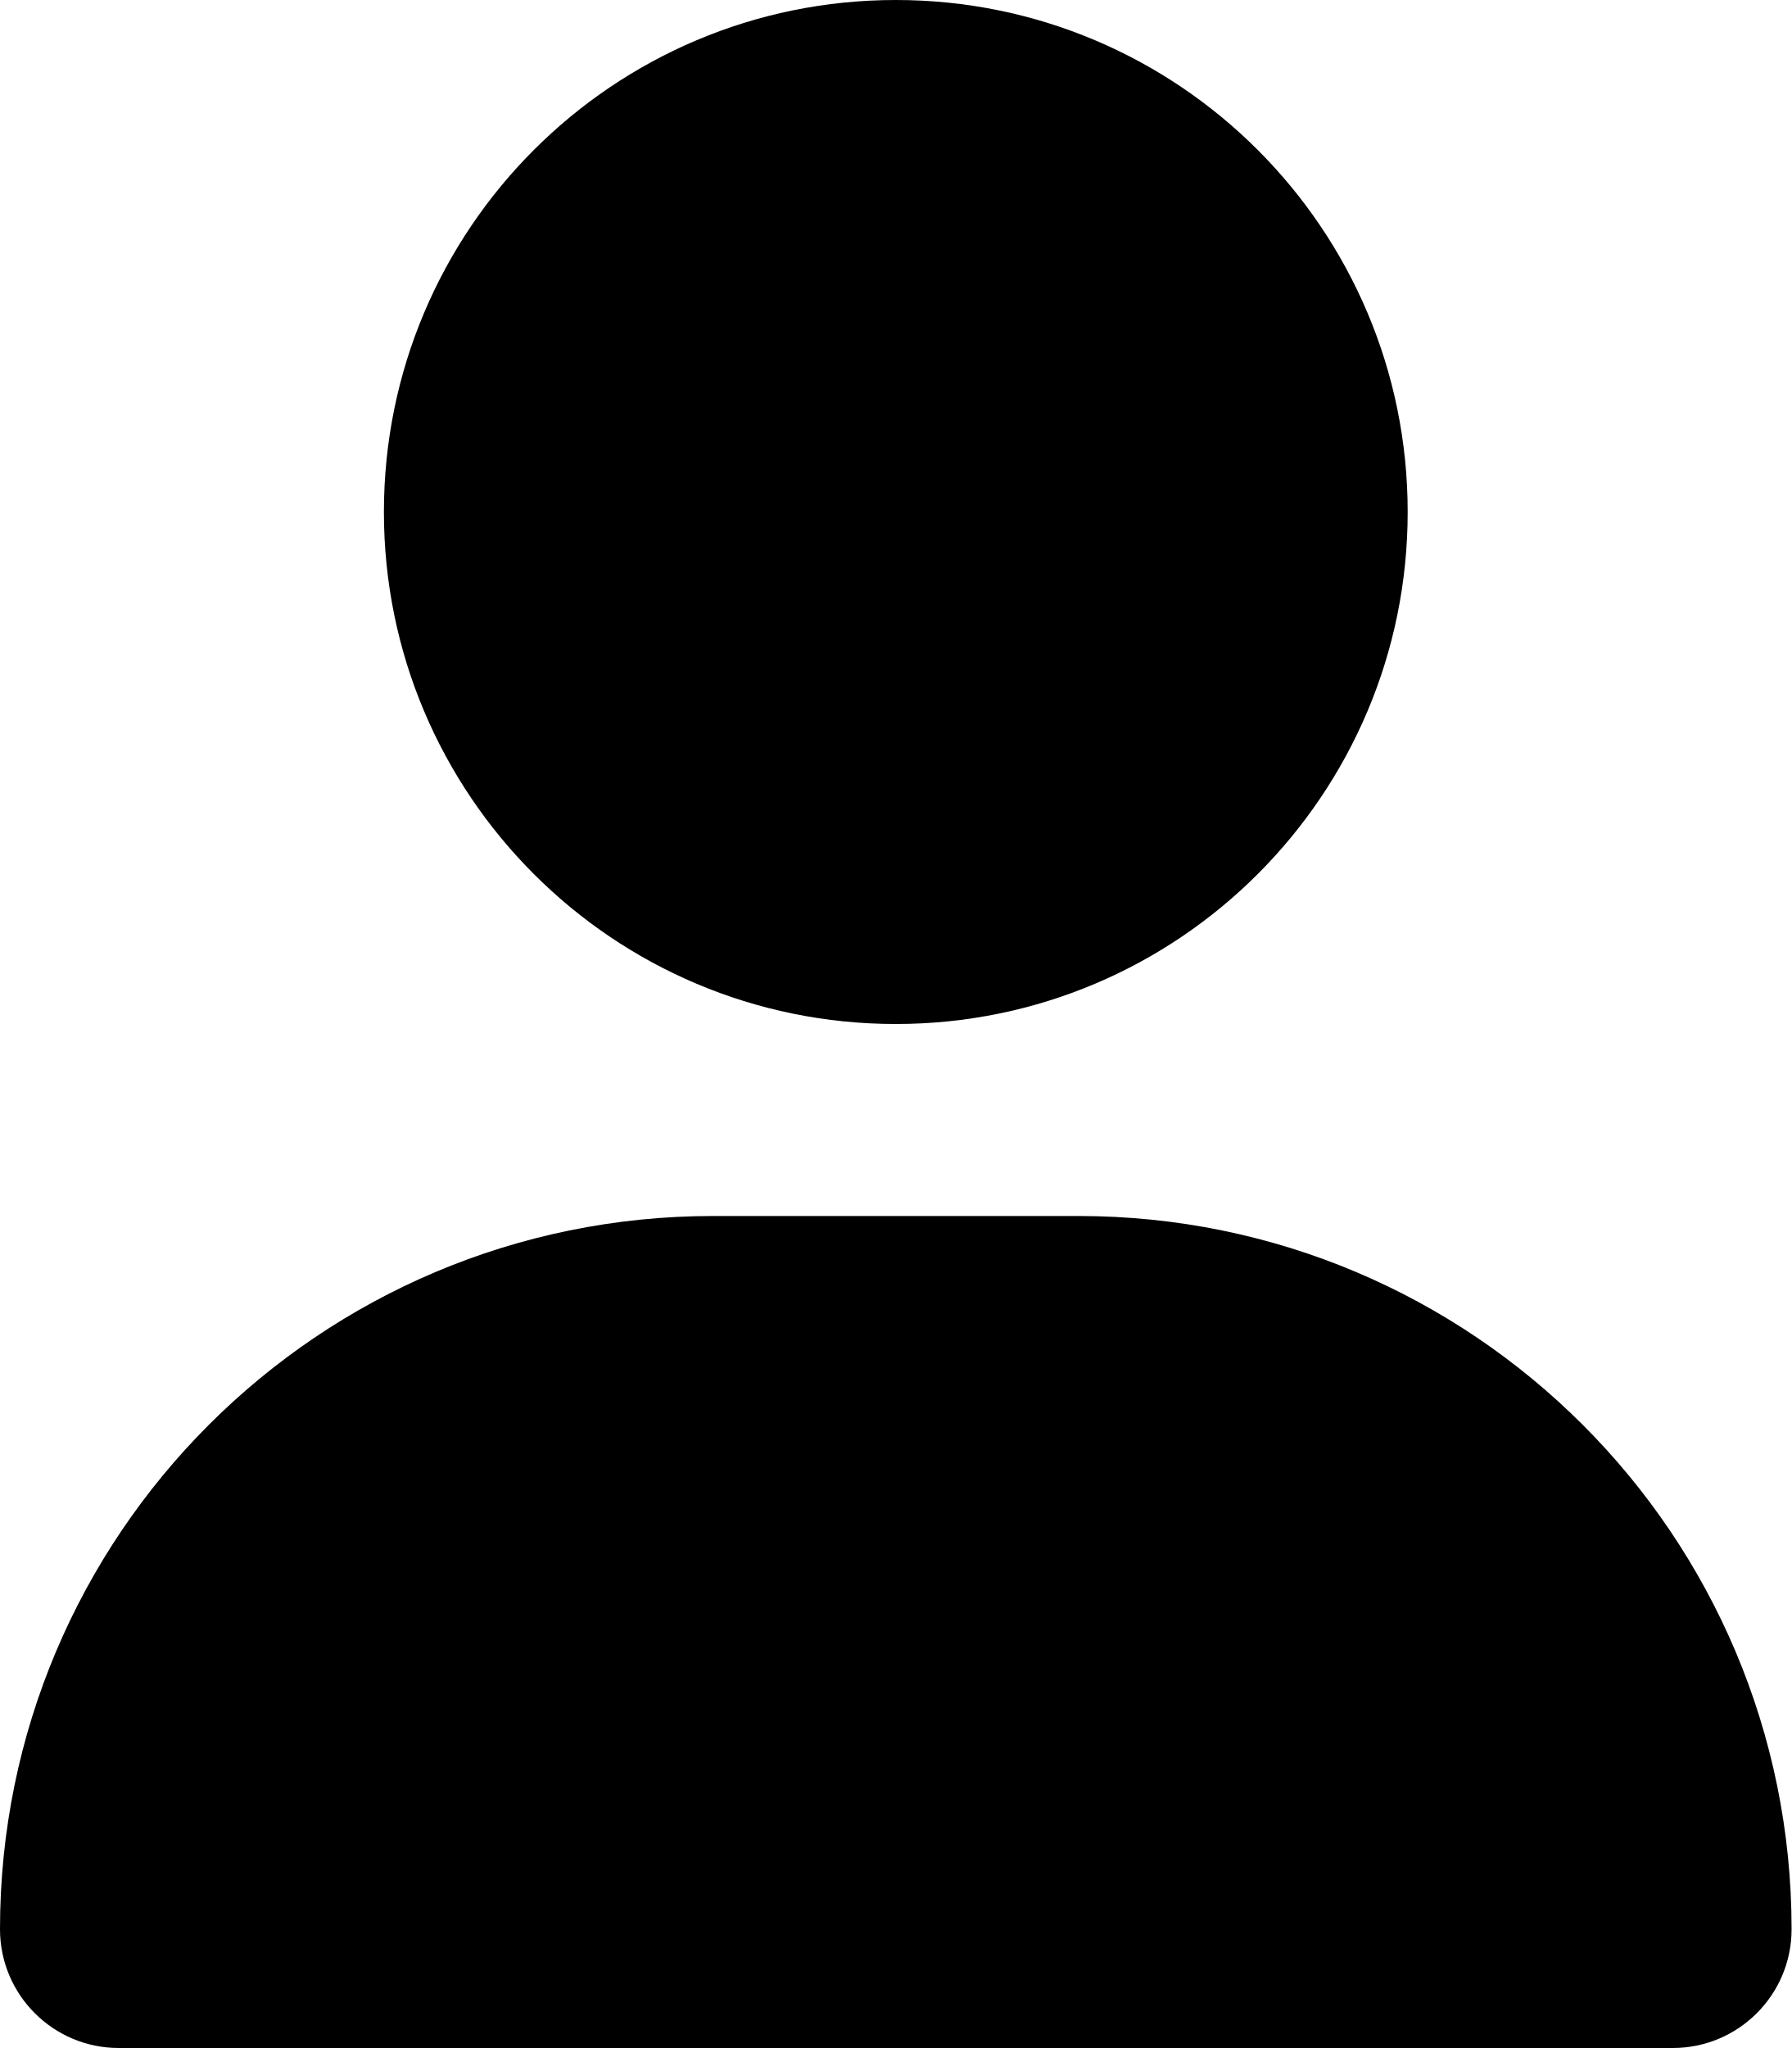
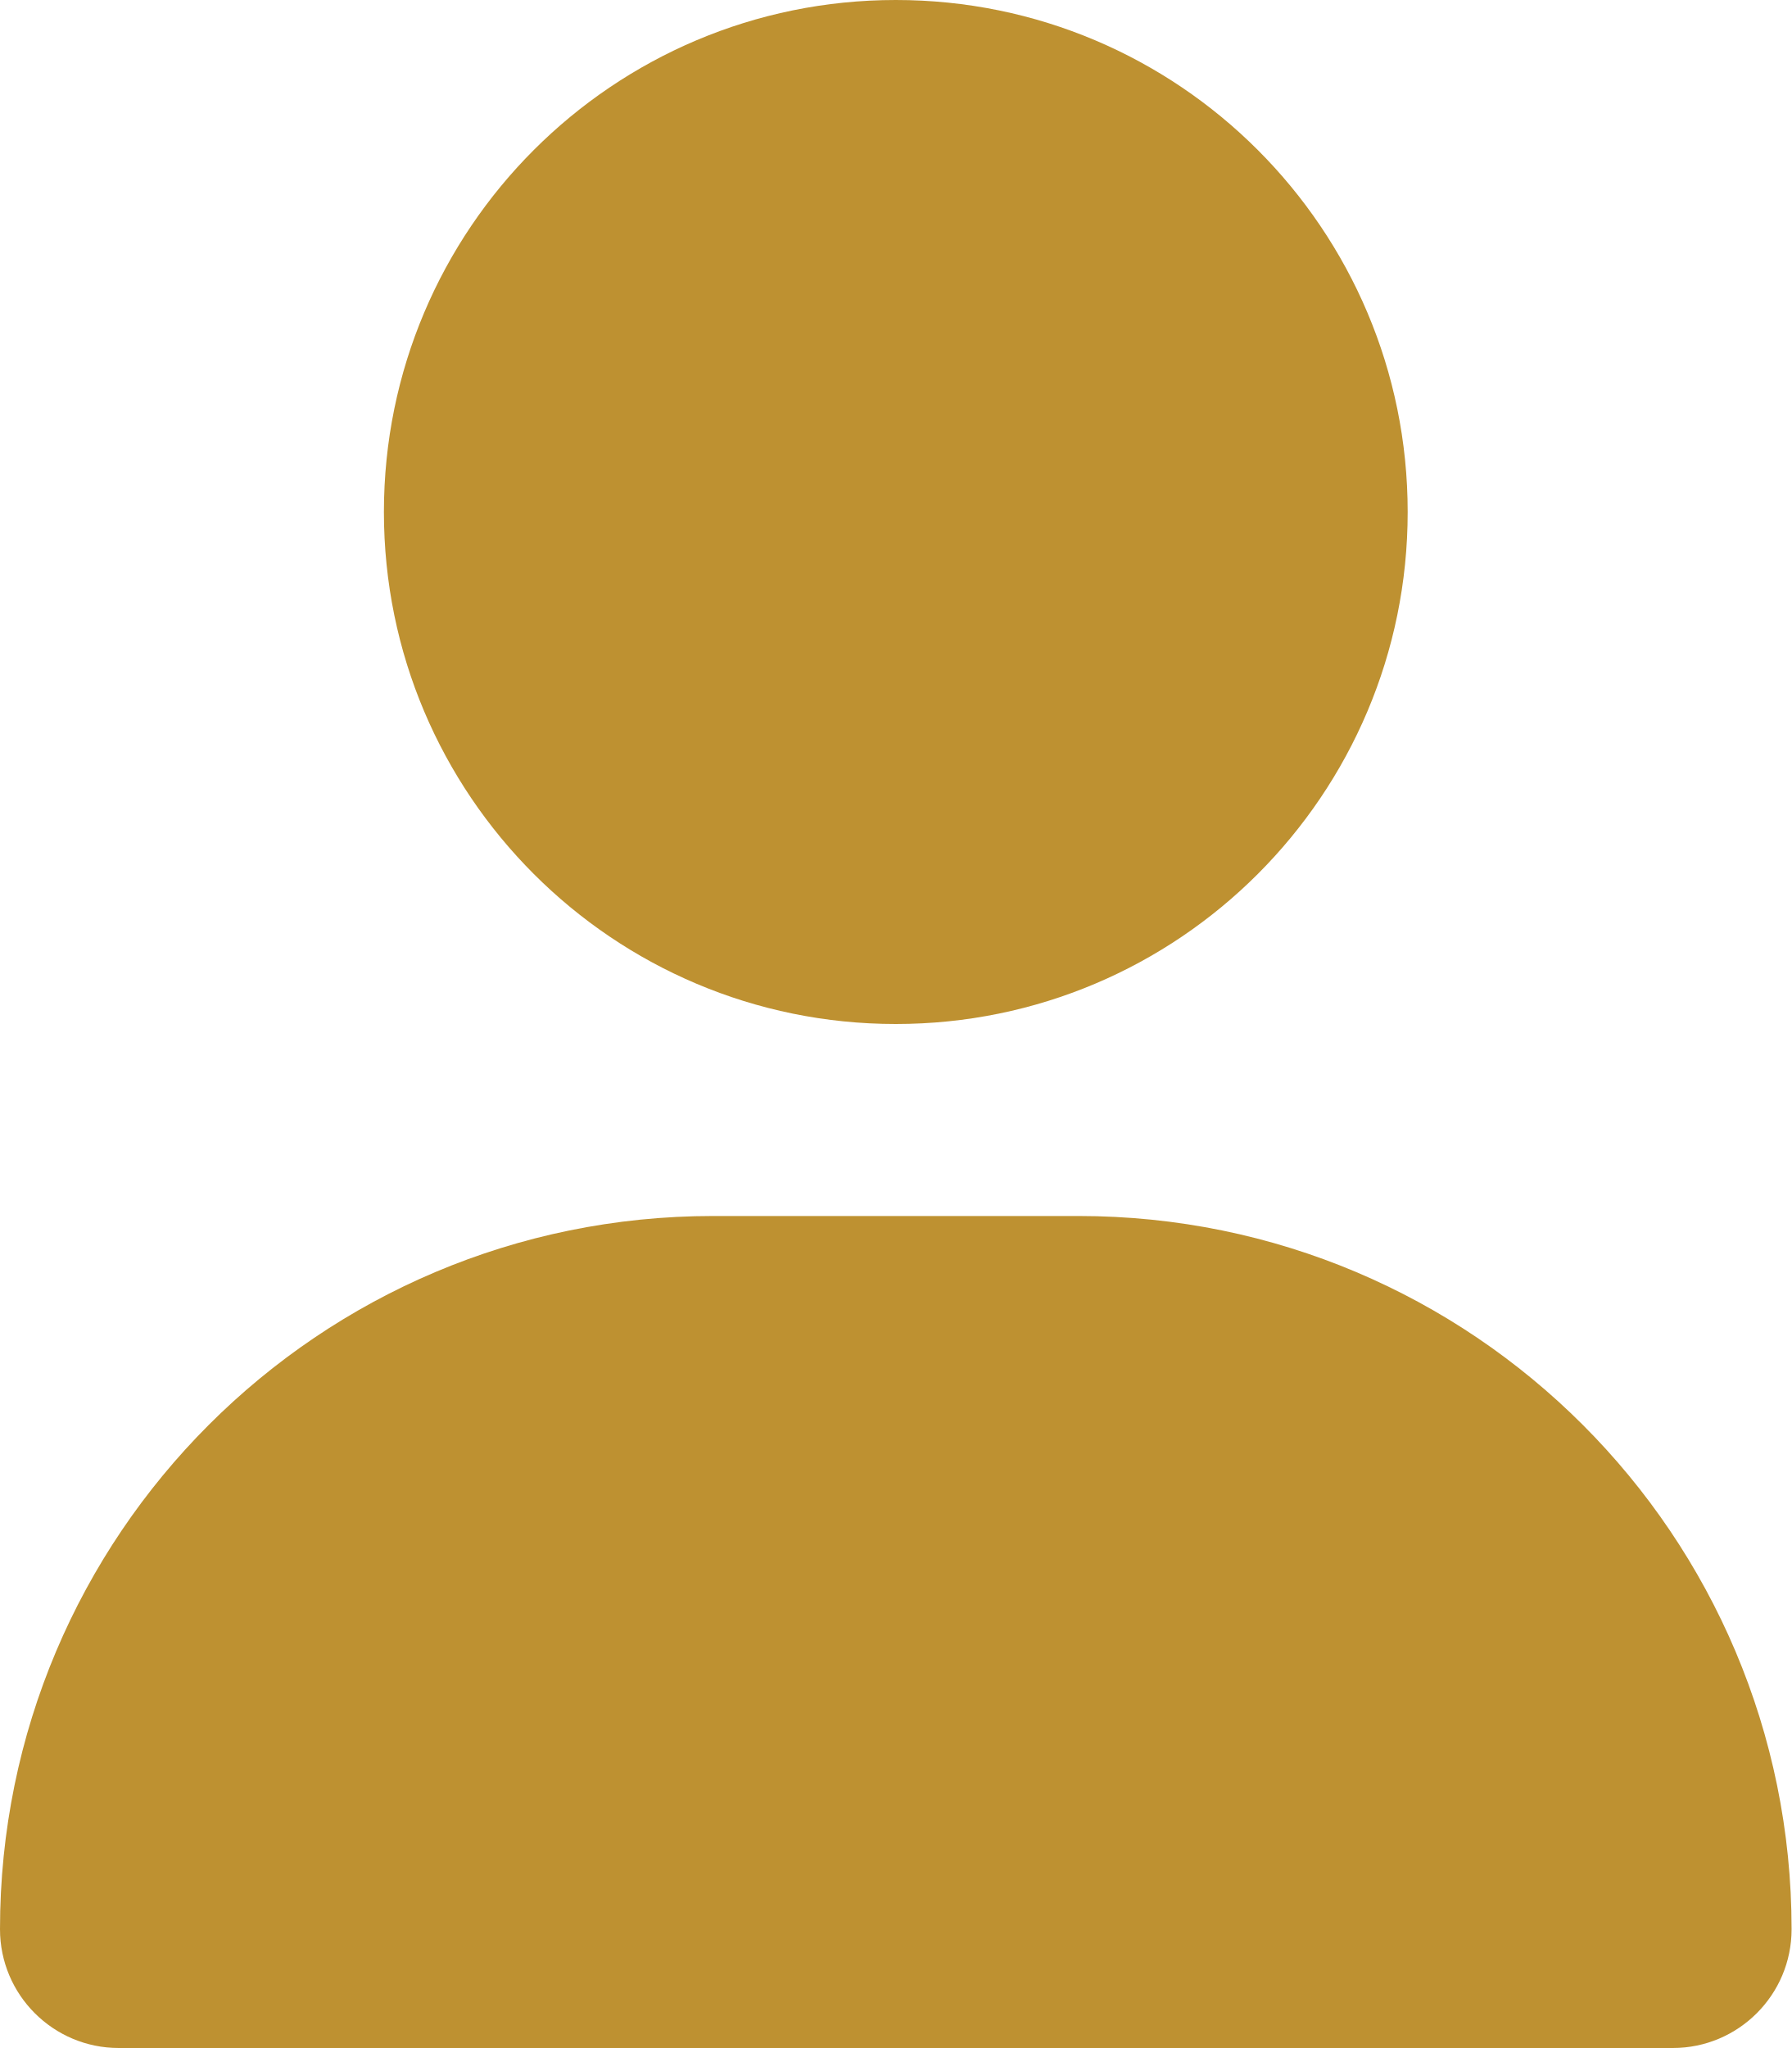
<svg xmlns="http://www.w3.org/2000/svg" viewBox="0 0 448 512">
-   <path fill="black" d="M224 256A128 128 0 1 0 224 0a128 128 0 1 0 0 256zm-45.7 48C79.8 304 0 383.8 0 482.3C0 498.7 13.3 512 29.7 512H418.3c16.4 0 29.7-13.3 29.7-29.7C448 383.8 368.2 304 269.7 304H178.3z" />
+   <path fill="#BE9131" d="M224 256A128 128 0 1 0 224 0a128 128 0 1 0 0 256zm-45.7 48C79.8 304 0 383.8 0 482.3C0 498.7 13.3 512 29.7 512H418.3c16.4 0 29.7-13.3 29.7-29.7C448 383.8 368.2 304 269.7 304H178.3z" />
</svg>
